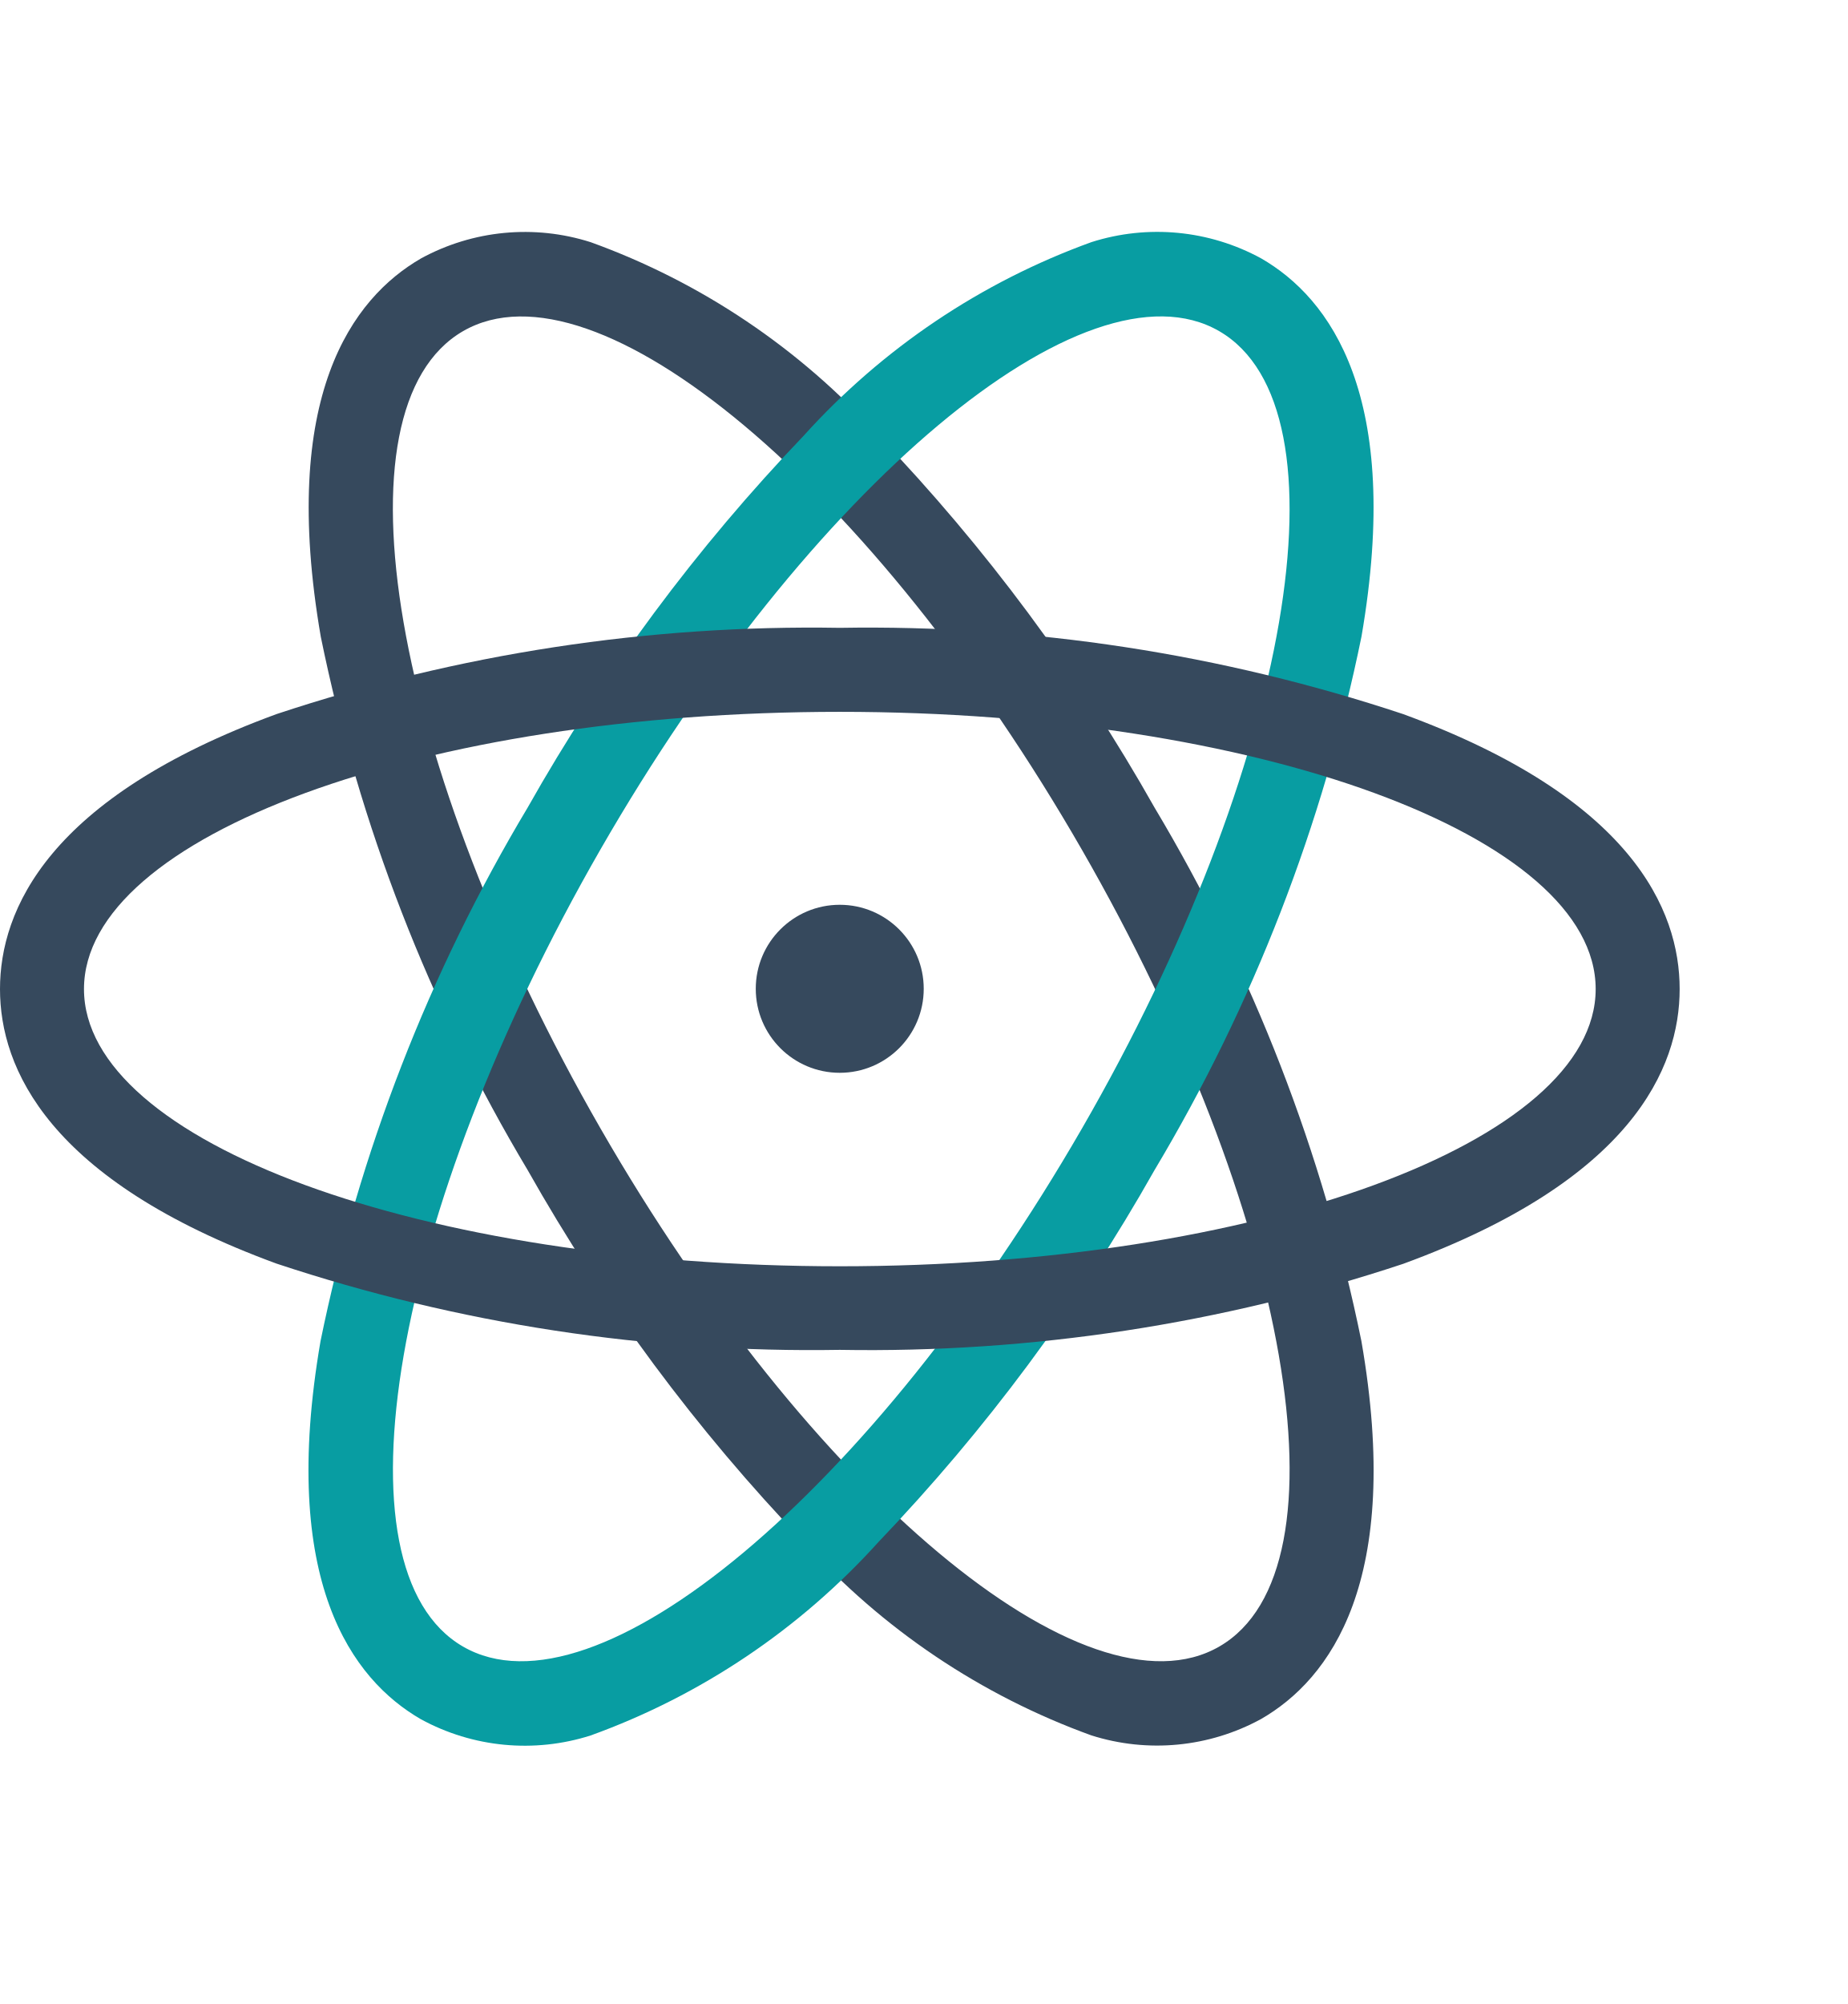
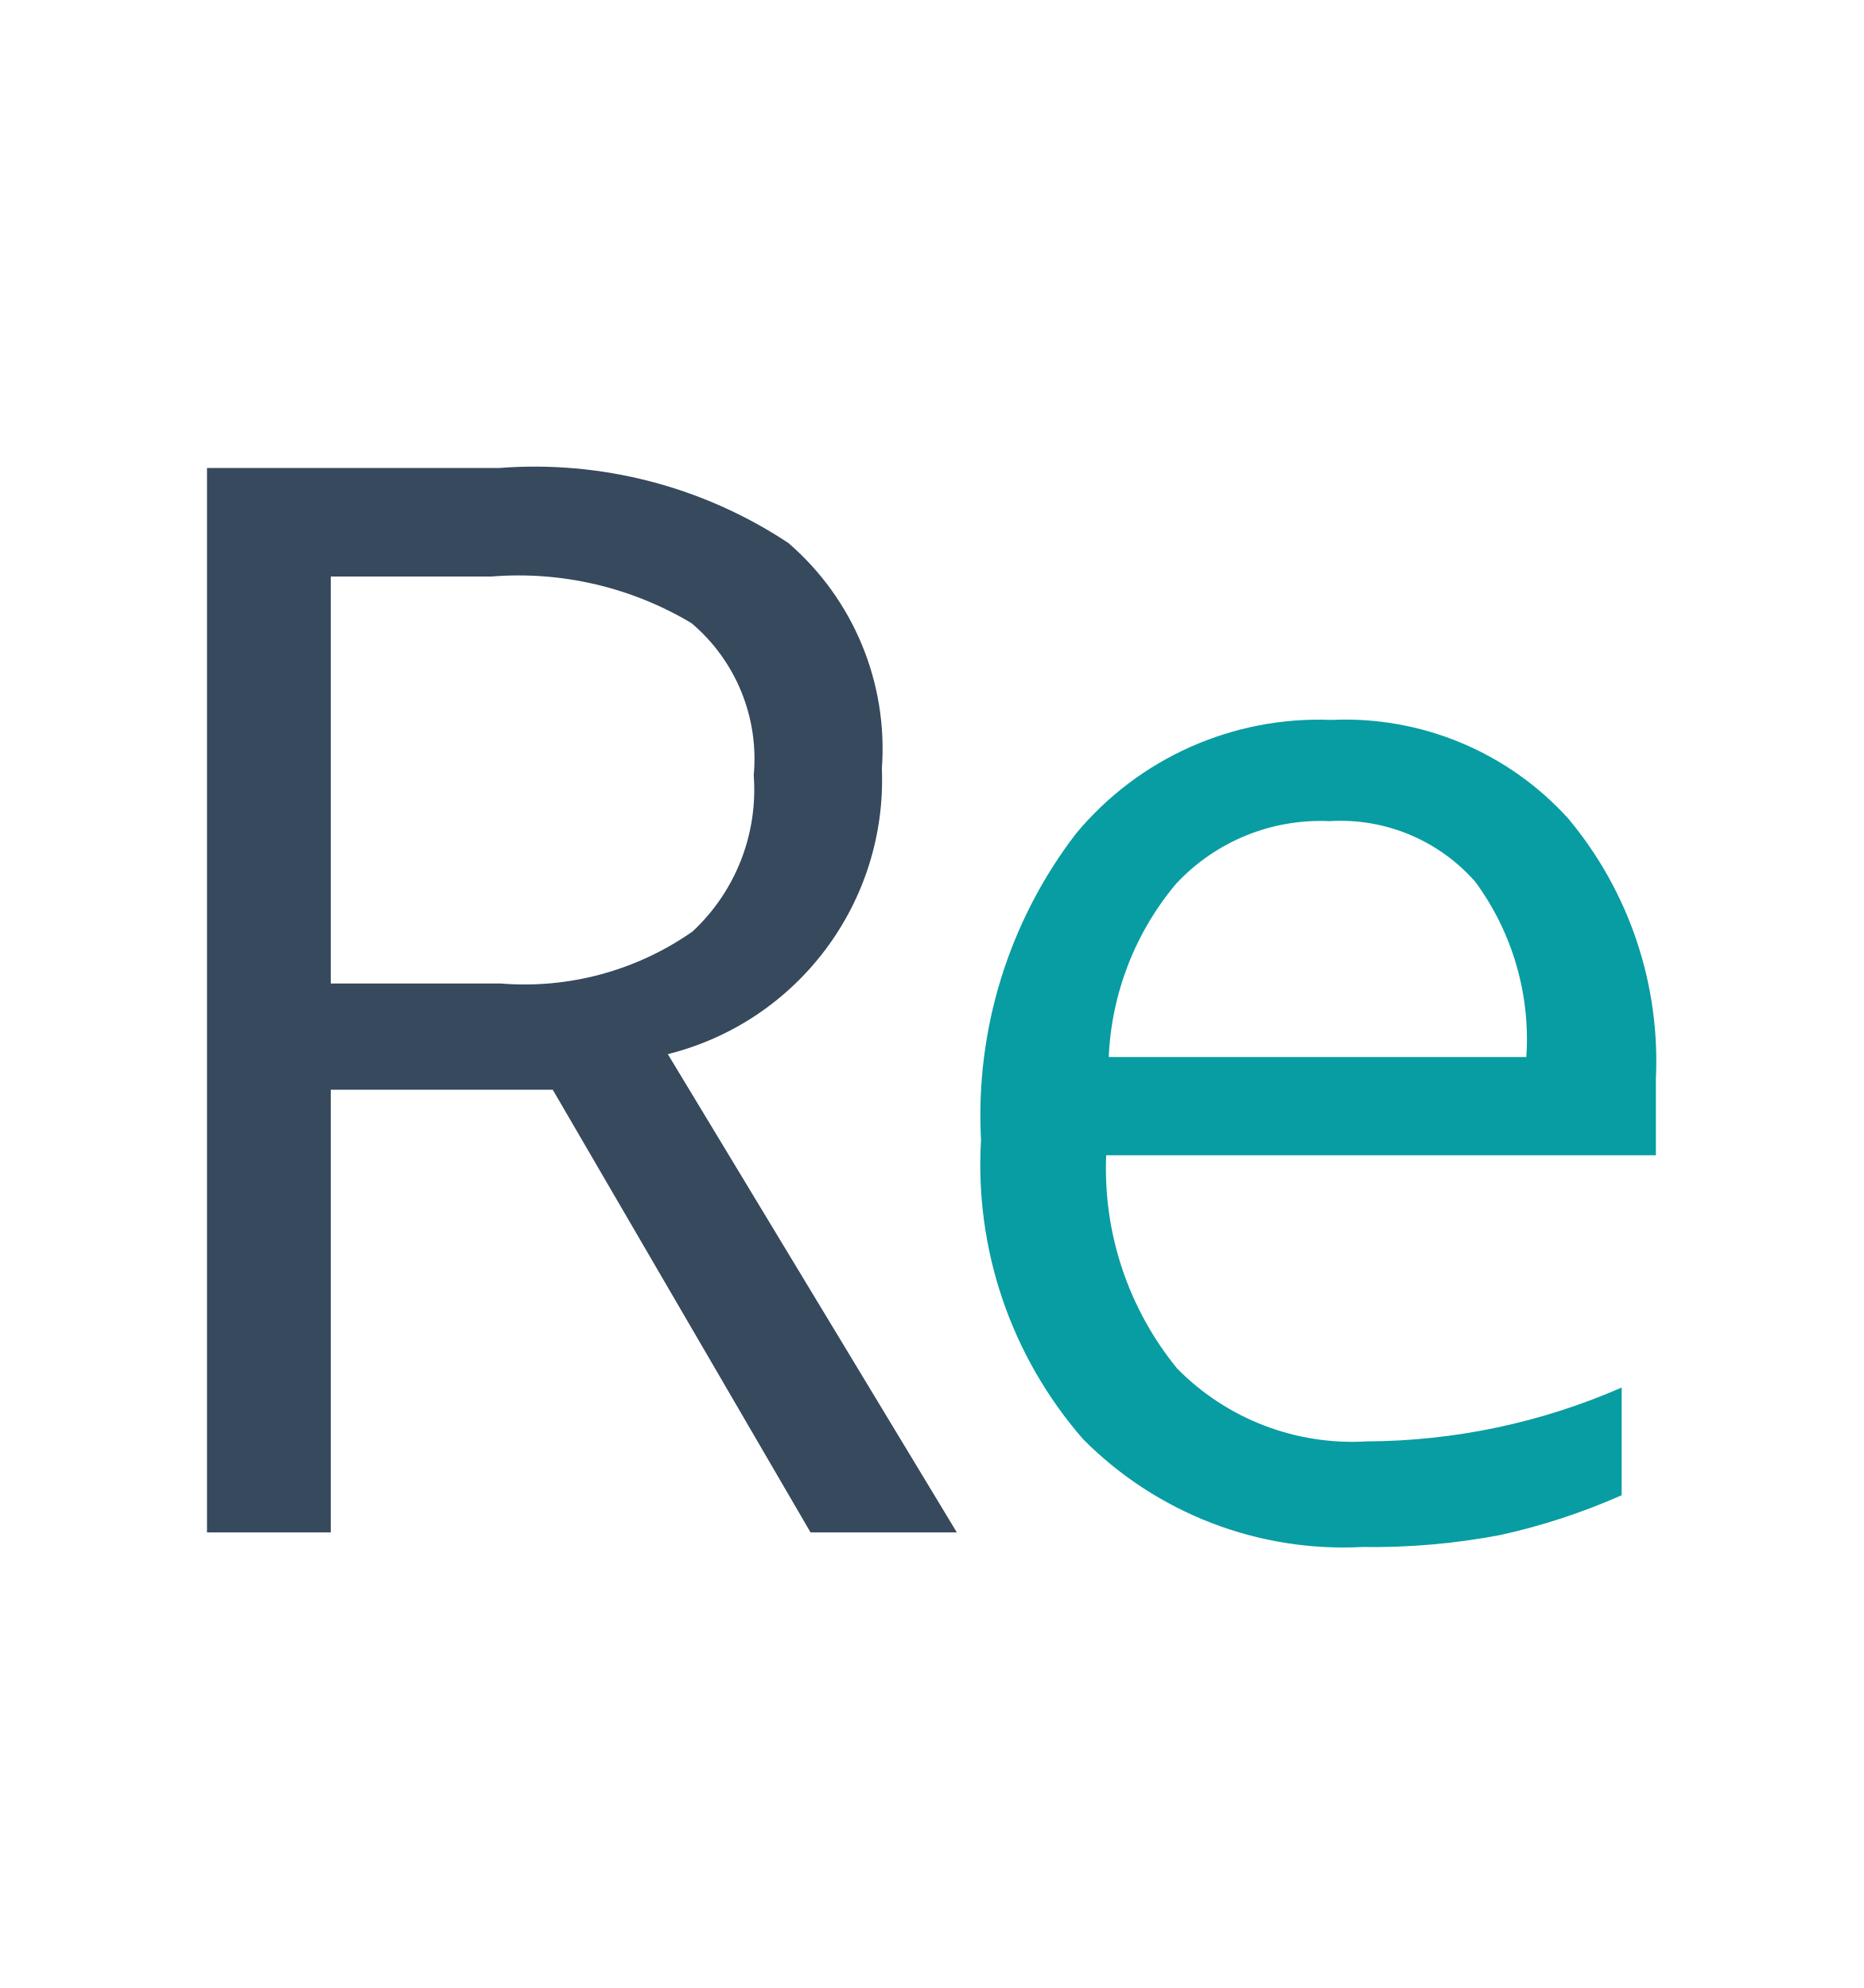
- <svg xmlns="http://www.w3.org/2000/svg" width="20" height="21.687" viewBox="0 0 22 22">
-   <g id="Group_278" data-name="Group 278" transform="translate(7198.339 5885.381)">
-     <path id="Path_182" data-name="Path 182" d="M3.3-.01h0C1.47-.007-.019,4.039-.028,9.027s1.468,9.029,3.3,9.026S6.587,14,6.595,9.016,5.129-.01,3.3-.01m0-1h0a2.583,2.583,0,0,1,1.846.843A8.51,8.51,0,0,1,6.962,3.541a22.113,22.113,0,0,1,.633,5.476,20.28,20.28,0,0,1-1.042,6.732c-1,2.728-2.339,3.3-3.283,3.3a2.584,2.584,0,0,1-1.85-.843A8.51,8.51,0,0,1-.394,14.5a22.113,22.113,0,0,1-.633-5.476A20.28,20.28,0,0,1,.014,2.294C1.018-.434,2.354-1.009,3.3-1.01Z" transform="translate(-7195.678 -5880.708) rotate(-30)" fill="#36495d" />
-     <path id="Path_183" data-name="Path 183" d="M3.322.01C1.494.01.019,4.05.028,9.036s1.5,9.034,3.326,9.037,3.3-4.038,3.3-9.026S5.153.013,3.324.01h0m0-1h0c.945,0,2.28.576,3.284,3.3A20.28,20.28,0,0,1,7.65,9.045a22.111,22.111,0,0,1-.633,5.476A8.51,8.51,0,0,1,5.2,18.23a2.583,2.583,0,0,1-1.846.843c-.947,0-2.282-.576-3.286-3.3A20.28,20.28,0,0,1-.972,9.038,22.111,22.111,0,0,1-.339,3.562,8.51,8.51,0,0,1,1.476-.147,2.583,2.583,0,0,1,3.322-.99Z" transform="translate(-7186.695 -5884.037) rotate(30)" fill="#089da2" />
-     <path id="Path_194" data-name="Path 194" d="M3.3,0C1.476,0,0,4.029,0,9s1.476,9,3.3,9,3.3-4.029,3.3-9S5.119,0,3.3,0m0-1c.942,0,2.274.571,3.271,3.292A20.2,20.2,0,0,1,7.595,9a20.2,20.2,0,0,1-1.027,6.708C5.571,18.429,4.239,19,3.3,19S1.024,18.429.027,15.708A20.2,20.2,0,0,1-1,9,20.2,20.2,0,0,1,.027,2.292C1.024-.429,2.356-1,3.3-1Z" transform="translate(-7179.339 -5877.835) rotate(90)" fill="#36495d" />
-     <ellipse id="Ellipse_256" data-name="Ellipse 256" cx="1" cy="1" rx="1" ry="1" transform="translate(-7189.34 -5875.538)" fill="#36495d" />
+ <svg xmlns="http://www.w3.org/2000/svg" width="22.5" height="24" viewBox="0 0 22.5 24">
+   <g transform="translate(-480.5 -61.5)">
+     <rect width="22.5" height="24" transform="translate(480.5 61.5)" fill="#f0f0f0" opacity="0" />
+     <path d="M5.616.176a4.426,4.426,0,0,1-3.371-1.3A5.036,5.036,0,0,1,1.011-4.737a5.585,5.585,0,0,1,1.147-3.7A3.81,3.81,0,0,1,5.238-9.809,3.633,3.633,0,0,1,8.1-8.618,4.564,4.564,0,0,1,9.158-5.476v.923H2.522a3.818,3.818,0,0,0,.857,2.575,2.964,2.964,0,0,0,2.29.879,7.759,7.759,0,0,0,3.076-.65v1.3A7.721,7.721,0,0,1,7.282.031,8.224,8.224,0,0,1,5.616.176Zm-.4-8.763a2.383,2.383,0,0,0-1.85.756,3.484,3.484,0,0,0-.813,2.092H7.594a3.208,3.208,0,0,0-.615-2.114A2.165,2.165,0,0,0,5.221-8.587Z" transform="translate(491.332 80)" fill="#089da2" />
+     <path d="M3.261-5.344V0H1.767V-12.85H5.291a5.546,5.546,0,0,1,3.494.905A3.282,3.282,0,0,1,9.914-9.22,3.413,3.413,0,0,1,7.33-5.774L10.819,0H9.053L5.941-5.344Zm0-1.283H5.309a3.536,3.536,0,0,0,2.32-.628,2.338,2.338,0,0,0,.738-1.885,2.145,2.145,0,0,0-.751-1.837A4.071,4.071,0,0,0,5.2-11.54H3.261Z" transform="translate(481.232 80)" fill="#36495d" />
  </g>
</svg>
